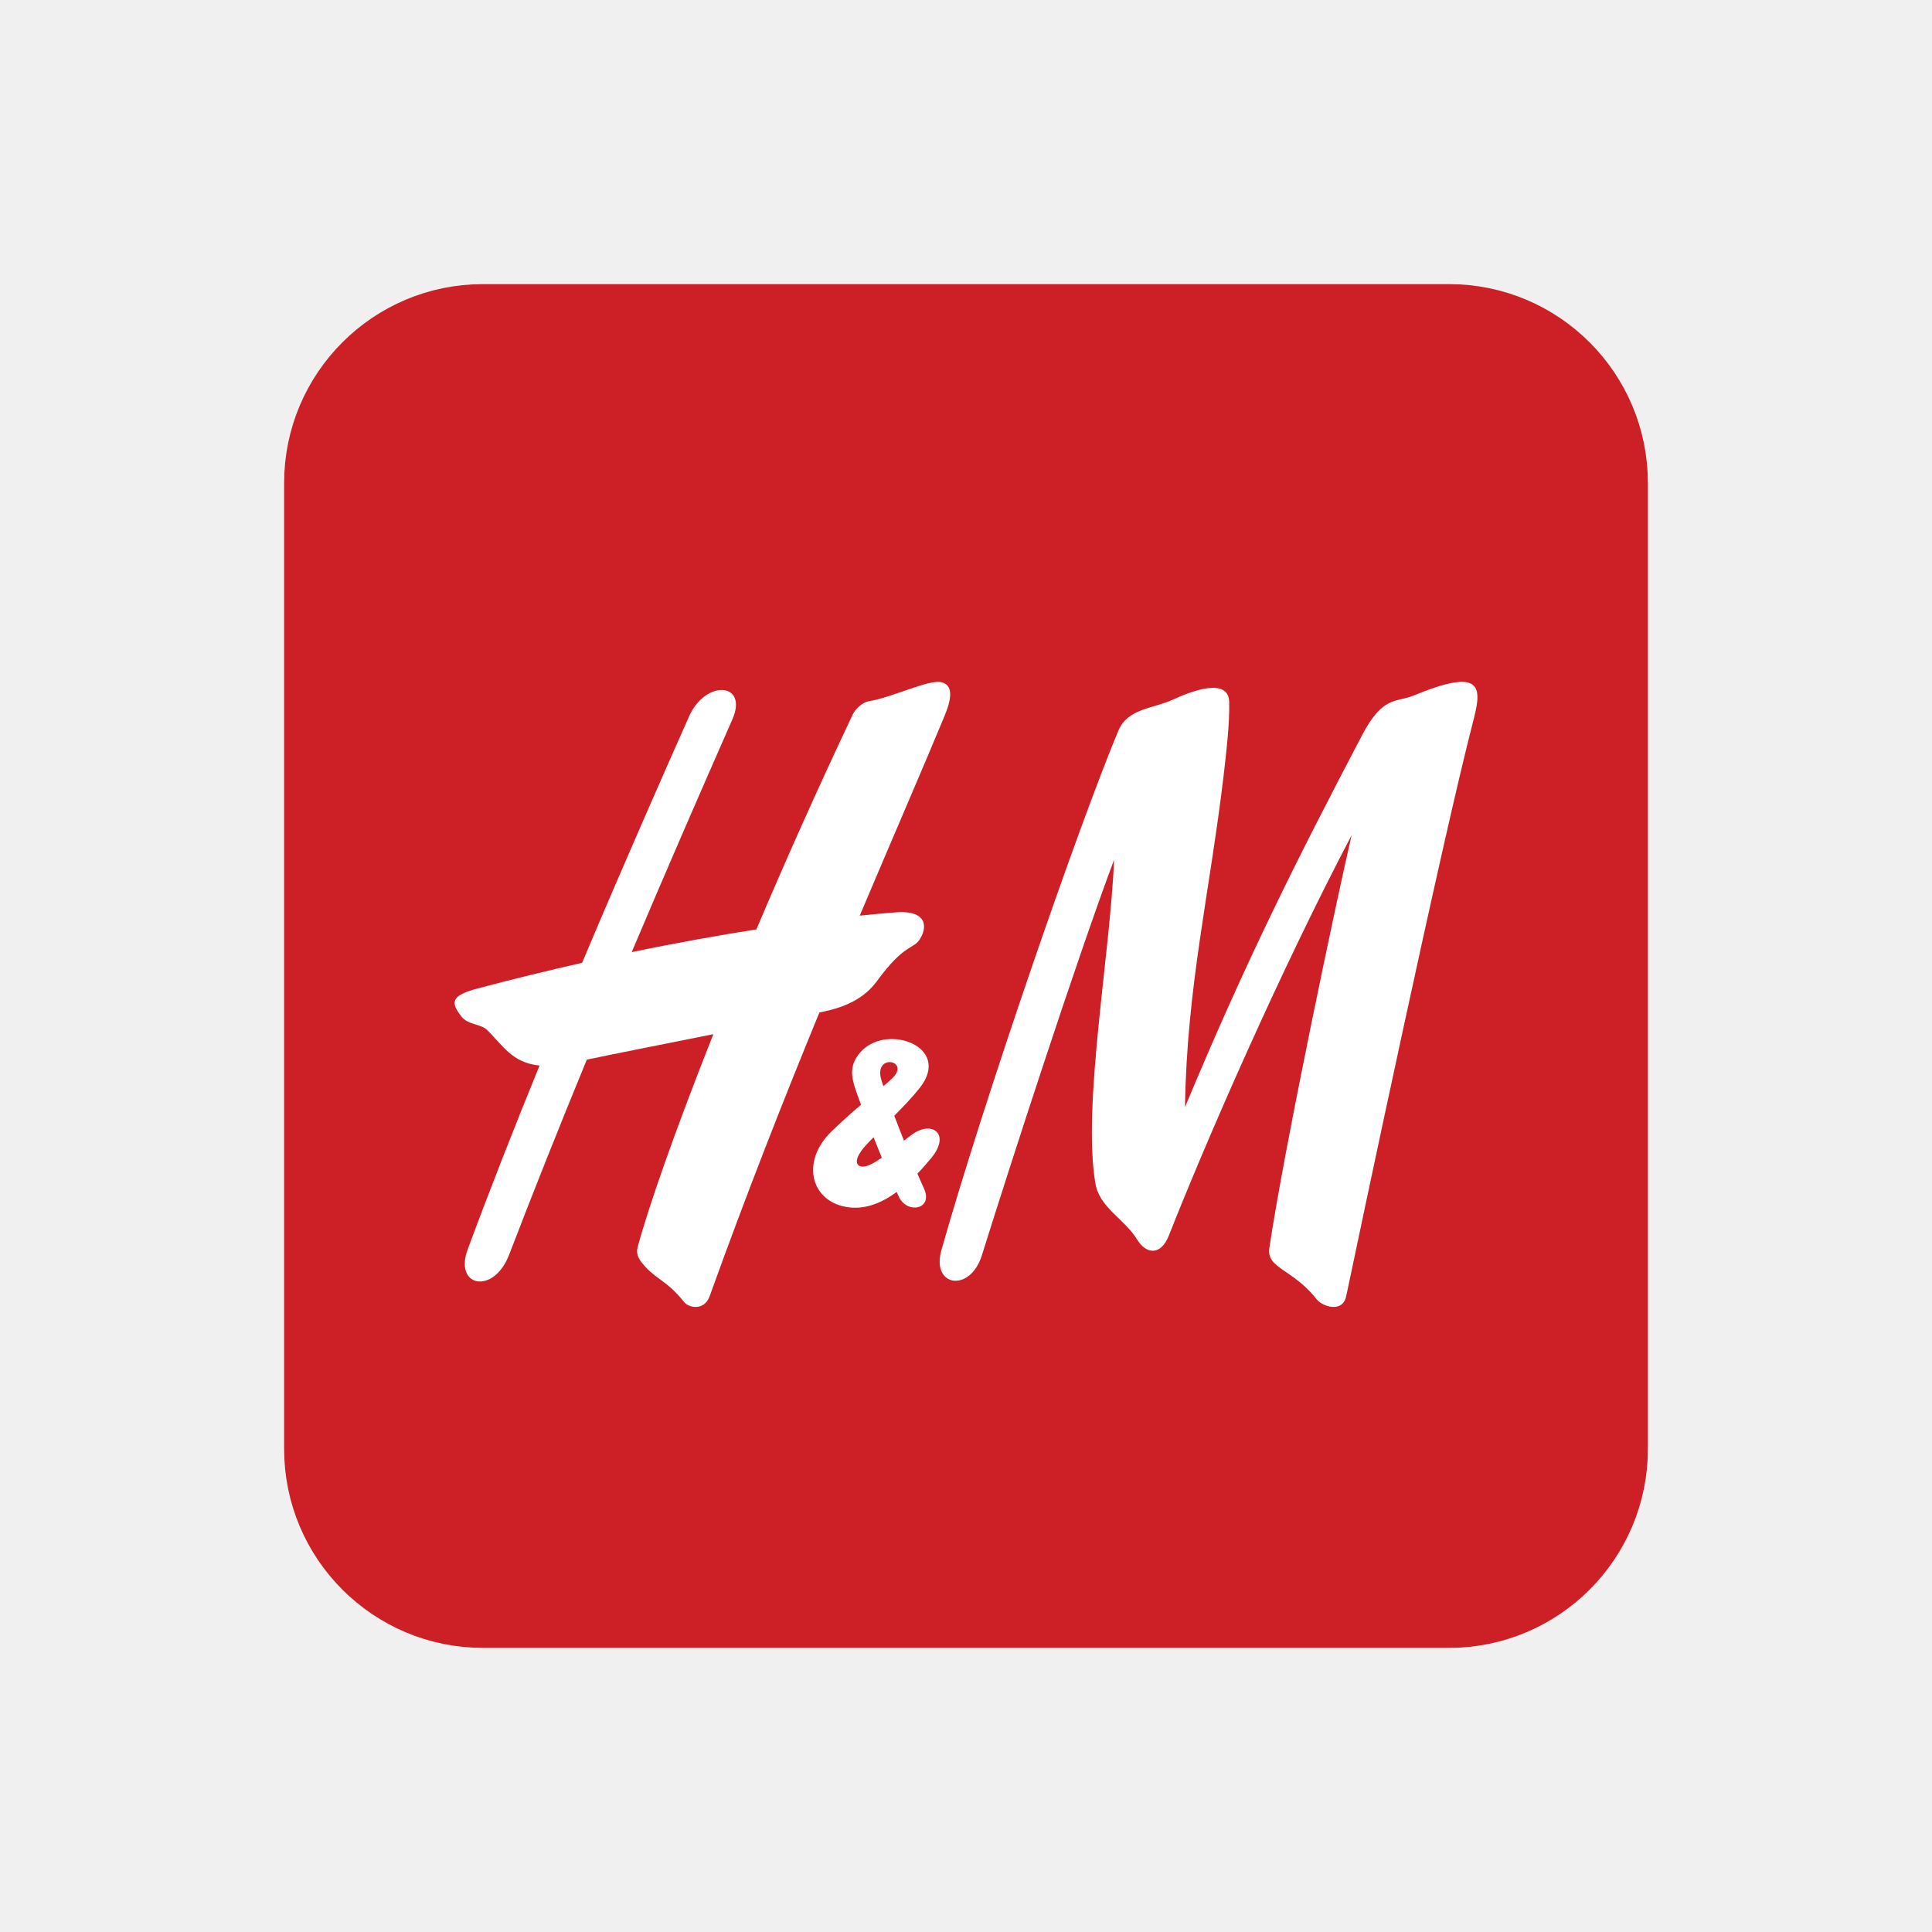
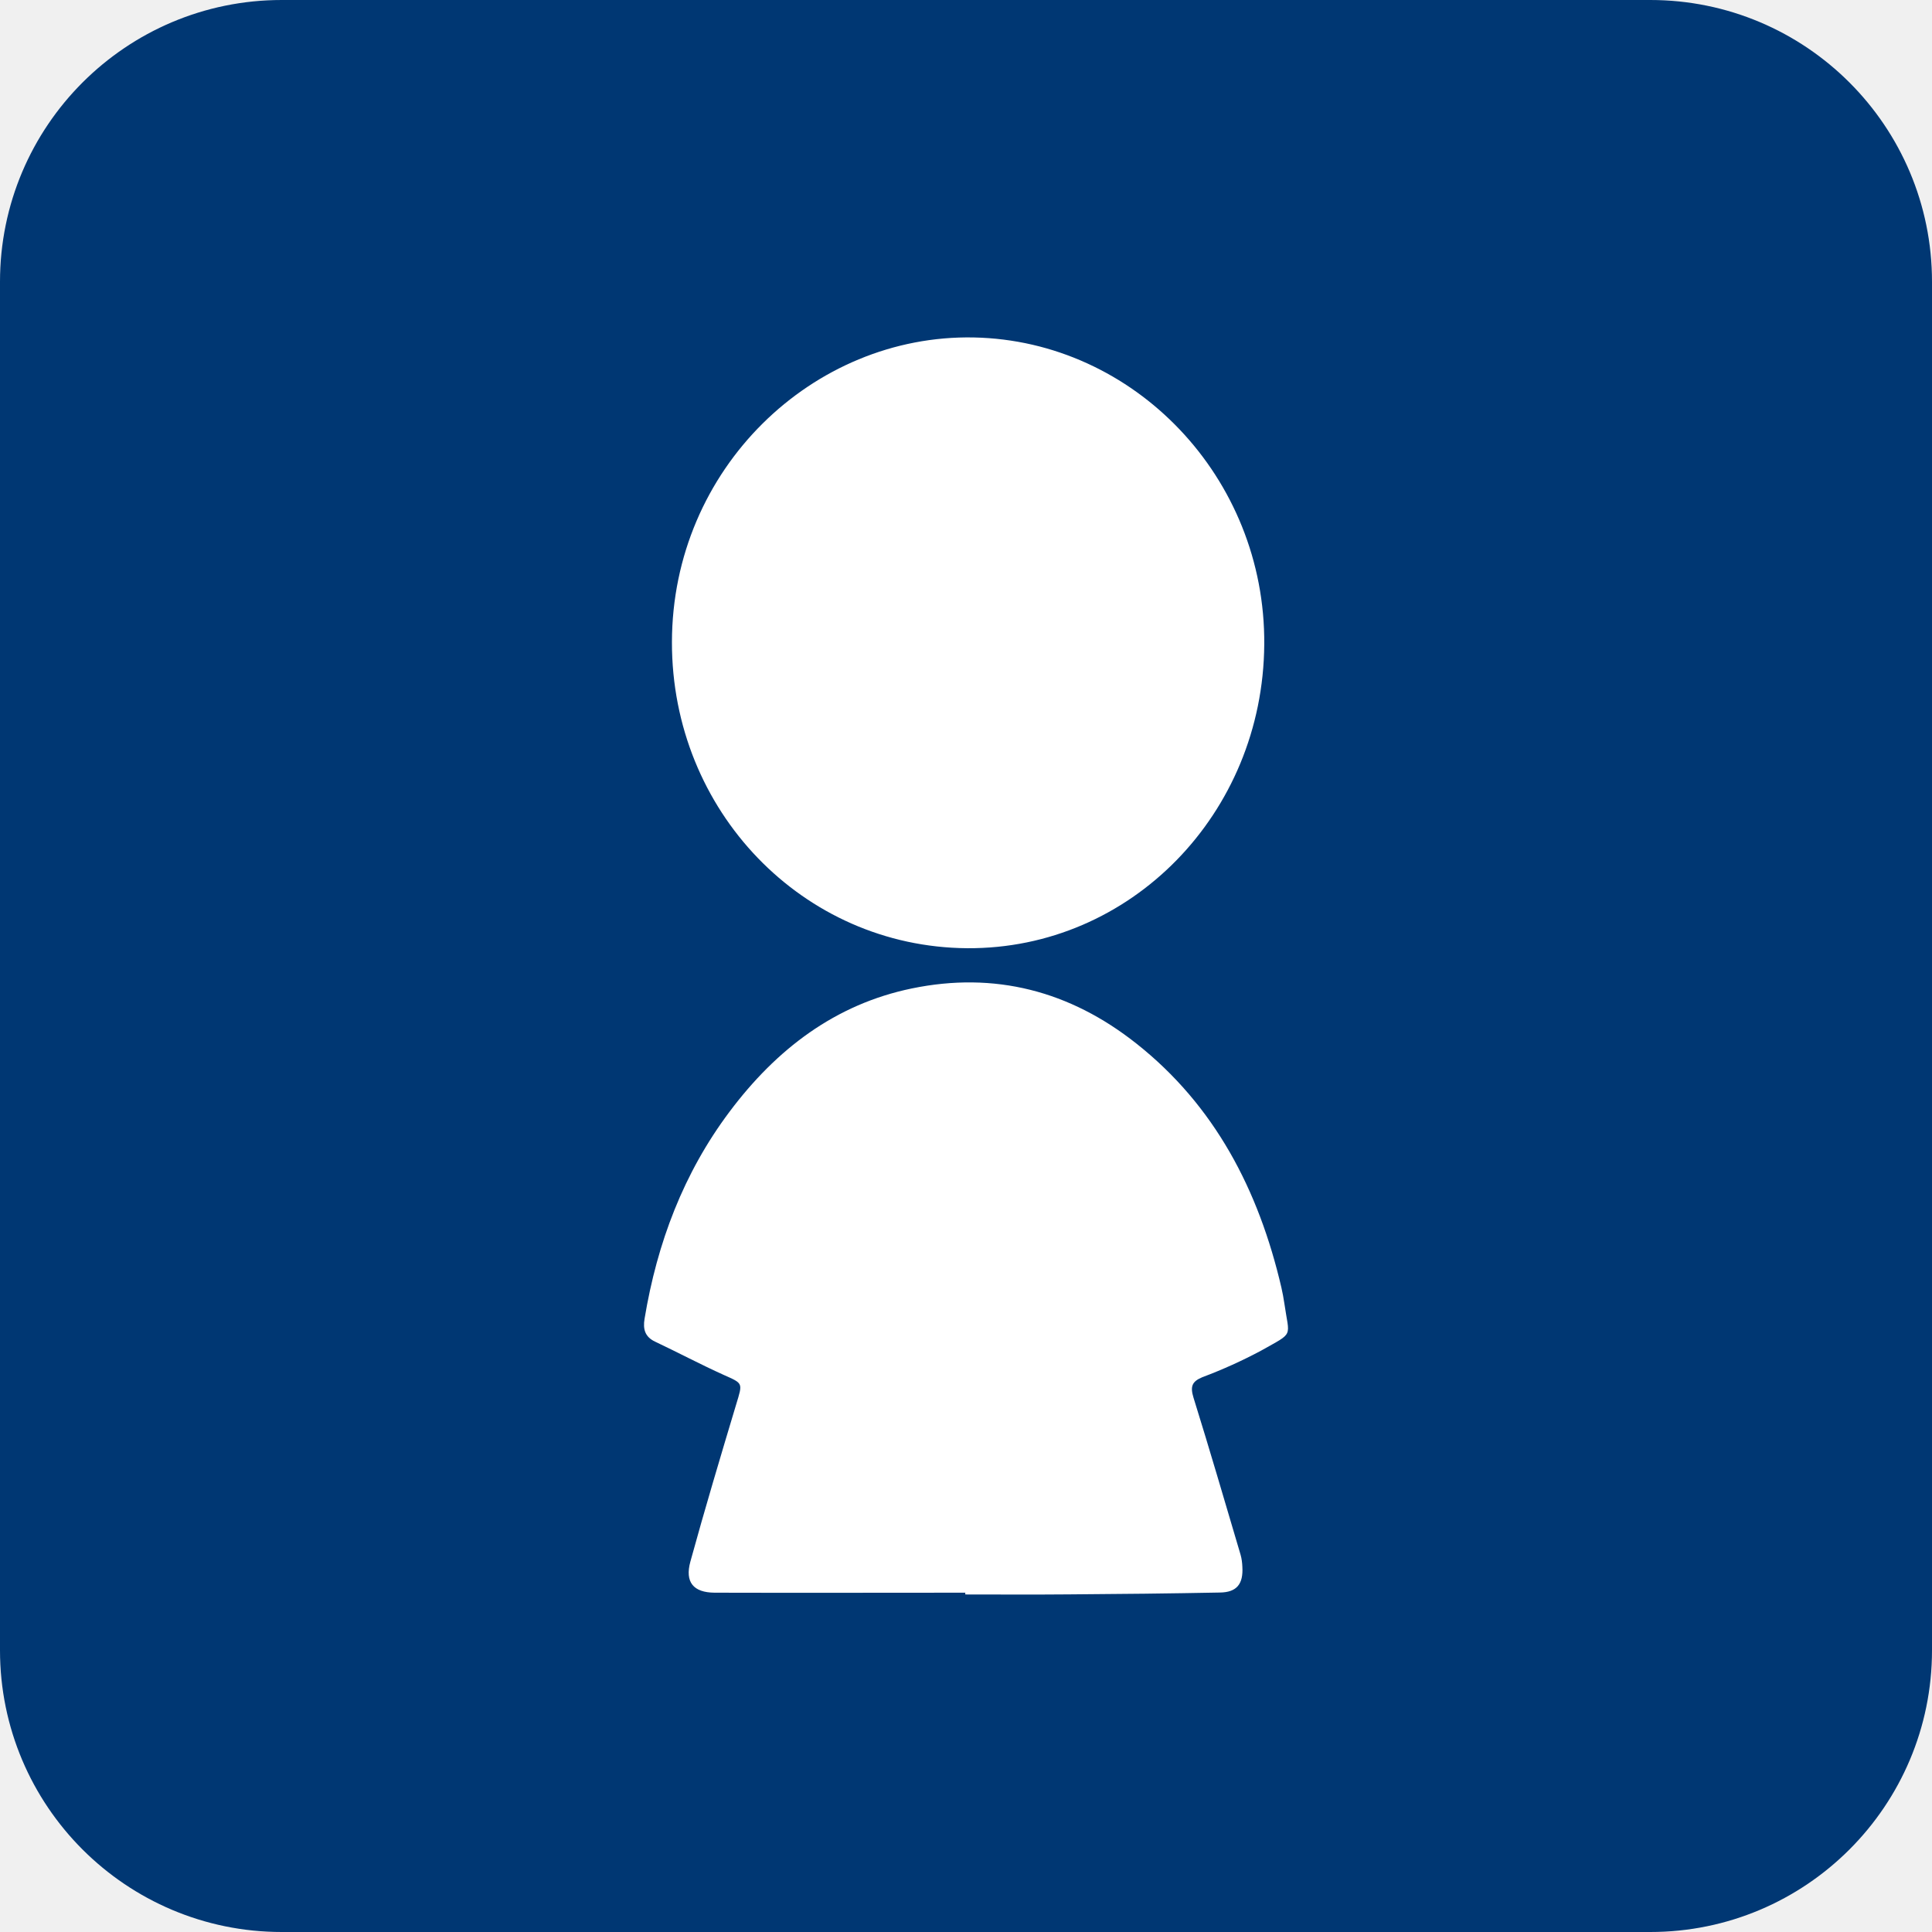
- <svg xmlns="http://www.w3.org/2000/svg" xmlns:xlink="http://www.w3.org/1999/xlink" width="34px" height="34px" viewBox="0 0 34 34" version="1.1">
+ <svg xmlns="http://www.w3.org/2000/svg" xmlns:xlink="http://www.w3.org/1999/xlink" width="24" height="24">
  <defs>
-     <rect id="path-1" x="0" y="0" width="24" height="24" rx="3" />
+     <rect id="a" x="0" y="0" width="24" height="24" rx="3" />
  </defs>
-   <g id="Basket,-Checkput" stroke="none" stroke-width="1" fill="#CD2026" fill-rule="evenodd">
-     <g id="Click-and-Collect---Aramex---Selected-Collection-Point---GEO-Active-+-Search---Mobile" transform="translate(-46, -377)">
-       <g id="Group-7" transform="translate(0, 282)">
-         <g id="Group" transform="translate(0, 85)">
-           <g id="Style/Icons/UI/Search/34px-YYY_1" transform="translate(46, 10)">
-             <g id="ic_search_48px" transform="translate(5, 5)">
-               <mask id="mask-2" fill="white">
-                 <use xlink:href="#path-1" />
-               </mask>
-               <rect stroke="#CD2026" x="0.5" y="0.5" width="23" height="23" rx="3" />
-               <g id="H&amp;M-Logo" mask="url(#mask-2)" fill="#FFFFFF">
-                 <g transform="translate(3, 7)">
-                   <path d="M16.873,0.242 C16.573,0.366 16.339,0.236 15.972,0.935 C14.819,3.133 13.923,4.917 12.854,7.484 C12.885,5.376 13.291,3.698 13.534,1.646 C13.578,1.267 13.641,0.746 13.632,0.353 C13.624,0.051 13.3,0.011 12.647,0.31 C12.283,0.477 11.846,0.463 11.679,0.864 C10.968,2.571 9.328,7.317 8.567,10.001 C8.384,10.646 9.072,10.754 9.279,10.092 C9.78,8.493 10.924,4.953 11.606,3.13 C11.538,4.799 11.047,7.437 11.276,8.821 C11.348,9.257 11.786,9.445 12.011,9.813 C12.171,10.075 12.429,10.102 12.57,9.743 C13.236,8.056 14.534,5.079 15.787,2.697 C15.541,3.745 14.6,8.194 14.338,9.967 C14.285,10.323 14.755,10.332 15.172,10.867 C15.266,10.987 15.626,11.118 15.691,10.81 C15.914,9.747 17.367,2.84 17.937,0.646 C18.09,0.055 18.046,-0.242 16.873,0.242" id="Fill-13" />
-                   <path d="M7.427,5.273 C7.931,4.582 8.076,4.722 8.198,4.512 C8.349,4.248 8.249,4 7.71,4.061 C7.71,4.061 7.506,4.075 7.13,4.114 C7.728,2.7 8.25,1.5 8.627,0.588 C8.755,0.278 8.771,0.051 8.563,0.005 C8.339,-0.044 7.695,0.276 7.297,0.339 C7.172,0.359 7.051,0.483 7.009,0.569 C6.374,1.912 5.805,3.19 5.311,4.356 C4.681,4.455 3.942,4.585 3.117,4.756 C3.707,3.361 4.305,1.986 4.888,0.661 C5.175,0.01 4.419,-0.051 4.126,0.609 C3.746,1.466 3.033,3.072 2.244,4.944 C1.664,5.075 1.05,5.225 0.407,5.395 C-0.06,5.519 -0.08,5.634 0.122,5.891 C0.234,6.035 0.464,6.02 0.569,6.123 C0.842,6.387 1.007,6.704 1.495,6.752 C1.059,7.821 0.624,8.924 0.231,9.986 C-0.016,10.652 0.688,10.788 0.959,10.083 C1.395,8.946 1.855,7.796 2.327,6.648 C2.72,6.564 3.673,6.376 4.554,6.2 C3.855,7.96 3.395,9.296 3.222,9.947 C3.189,10.072 3.244,10.141 3.273,10.192 C3.508,10.508 3.732,10.521 4.036,10.911 C4.118,11.017 4.393,11.074 4.488,10.813 C5.134,9.016 5.799,7.329 6.42,5.818 C6.678,5.766 7.142,5.663 7.427,5.273" id="Fill-11" />
-                   <path d="M8.059,7.96 C8.011,7.994 7.96,8.034 7.909,8.075 C7.85,7.926 7.792,7.778 7.738,7.635 C7.9,7.472 8.056,7.31 8.19,7.14 C8.744,6.429 7.649,6.02 7.177,6.481 C6.925,6.727 6.988,6.969 7.057,7.176 C7.078,7.239 7.113,7.334 7.153,7.442 C7.018,7.555 6.856,7.697 6.642,7.903 C6.107,8.415 6.253,9.079 6.825,9.226 C7.174,9.315 7.499,9.183 7.78,8.977 C7.794,9.006 7.808,9.04 7.821,9.066 C7.971,9.374 8.434,9.281 8.257,8.908 C8.227,8.844 8.188,8.753 8.145,8.654 C8.236,8.559 8.32,8.463 8.392,8.375 C8.734,7.957 8.404,7.713 8.059,7.96 L8.059,7.96 Z M7.696,6.982 C7.645,7.031 7.595,7.073 7.547,7.115 C7.536,7.082 7.523,7.044 7.514,7.018 C7.356,6.522 8.045,6.658 7.696,6.982 L7.696,6.982 Z M7.322,8.492 C7.113,8.598 6.946,8.484 7.228,8.166 C7.275,8.112 7.324,8.066 7.374,8.014 C7.421,8.133 7.469,8.254 7.519,8.374 C7.454,8.418 7.388,8.459 7.322,8.492 L7.322,8.492 Z" id="Fill-12" />
-                 </g>
-               </g>
-             </g>
-           </g>
-         </g>
-       </g>
-     </g>
+   <g fill="#003773" fill-rule="evenodd">
+     <mask id="b" fill="#fff">
+       <use xlink:href="#a" />
+     </mask>
+     <rect stroke="#003773" x=".5" y=".5" width="23" height="23" rx="3" />
+     <path d="M11.992 19.785c-1.038 0-2.077.003-3.115 0-.263-.002-.371-.13-.301-.386.18-.655.375-1.307.57-1.956.081-.267.087-.255-.155-.363-.288-.13-.567-.278-.852-.413-.126-.059-.154-.154-.132-.285.156-.943.485-1.811 1.055-2.571.582-.777 1.312-1.335 2.264-1.532 1.03-.213 1.964.03 2.79.684.974.77 1.52 1.82 1.802 3.032.015.065.027.131.037.198.061.43.127.35-.289.585a6.062 6.062 0 0 1-.73.33c-.13.054-.152.116-.11.254.202.648.392 1.301.585 1.952.014.048.02.1.022.149.013.215-.07.317-.278.32-.624.012-1.25.019-1.875.023-.43.004-.86.001-1.289.001v-.022h.001zm.022-8.006c-2.041-.015-3.67-1.706-3.667-3.802.003-2.155 1.75-3.824 3.75-3.785 1.994.04 3.624 1.74 3.608 3.813-.015 2.105-1.662 3.787-3.69 3.774" fill="#FFF" fill-rule="nonzero" mask="url(#b)" />
  </g>
</svg>
